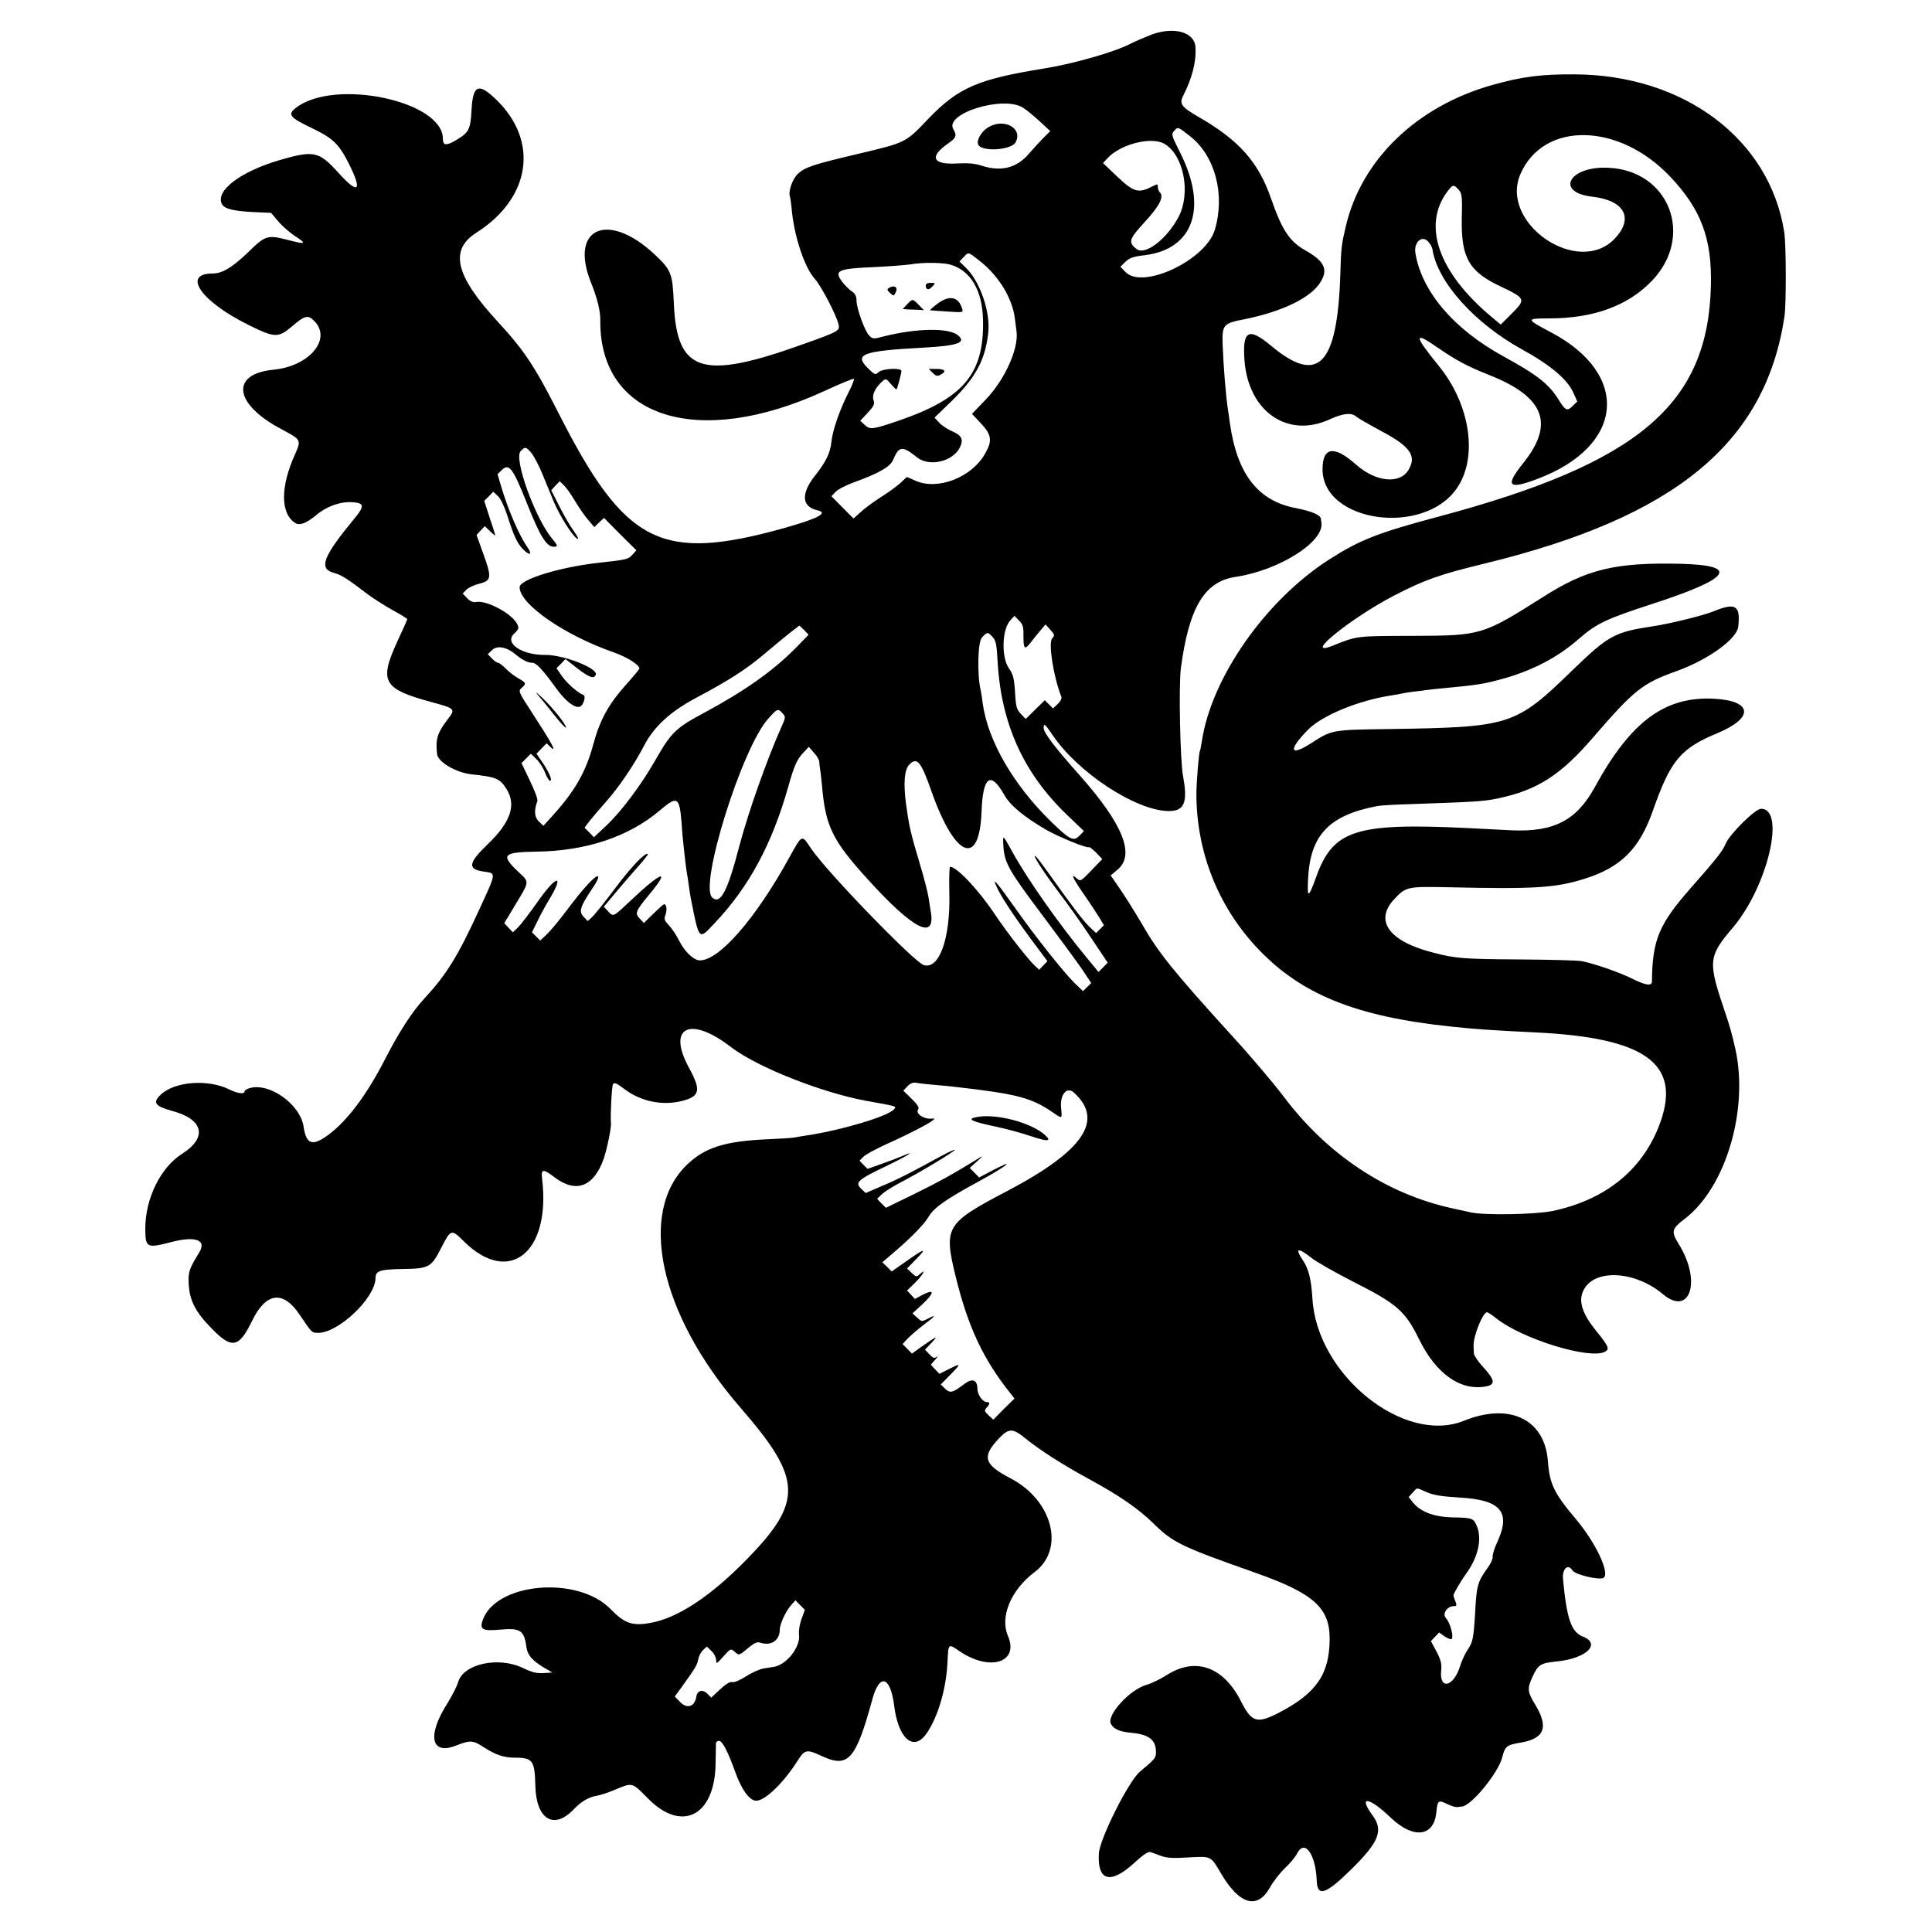
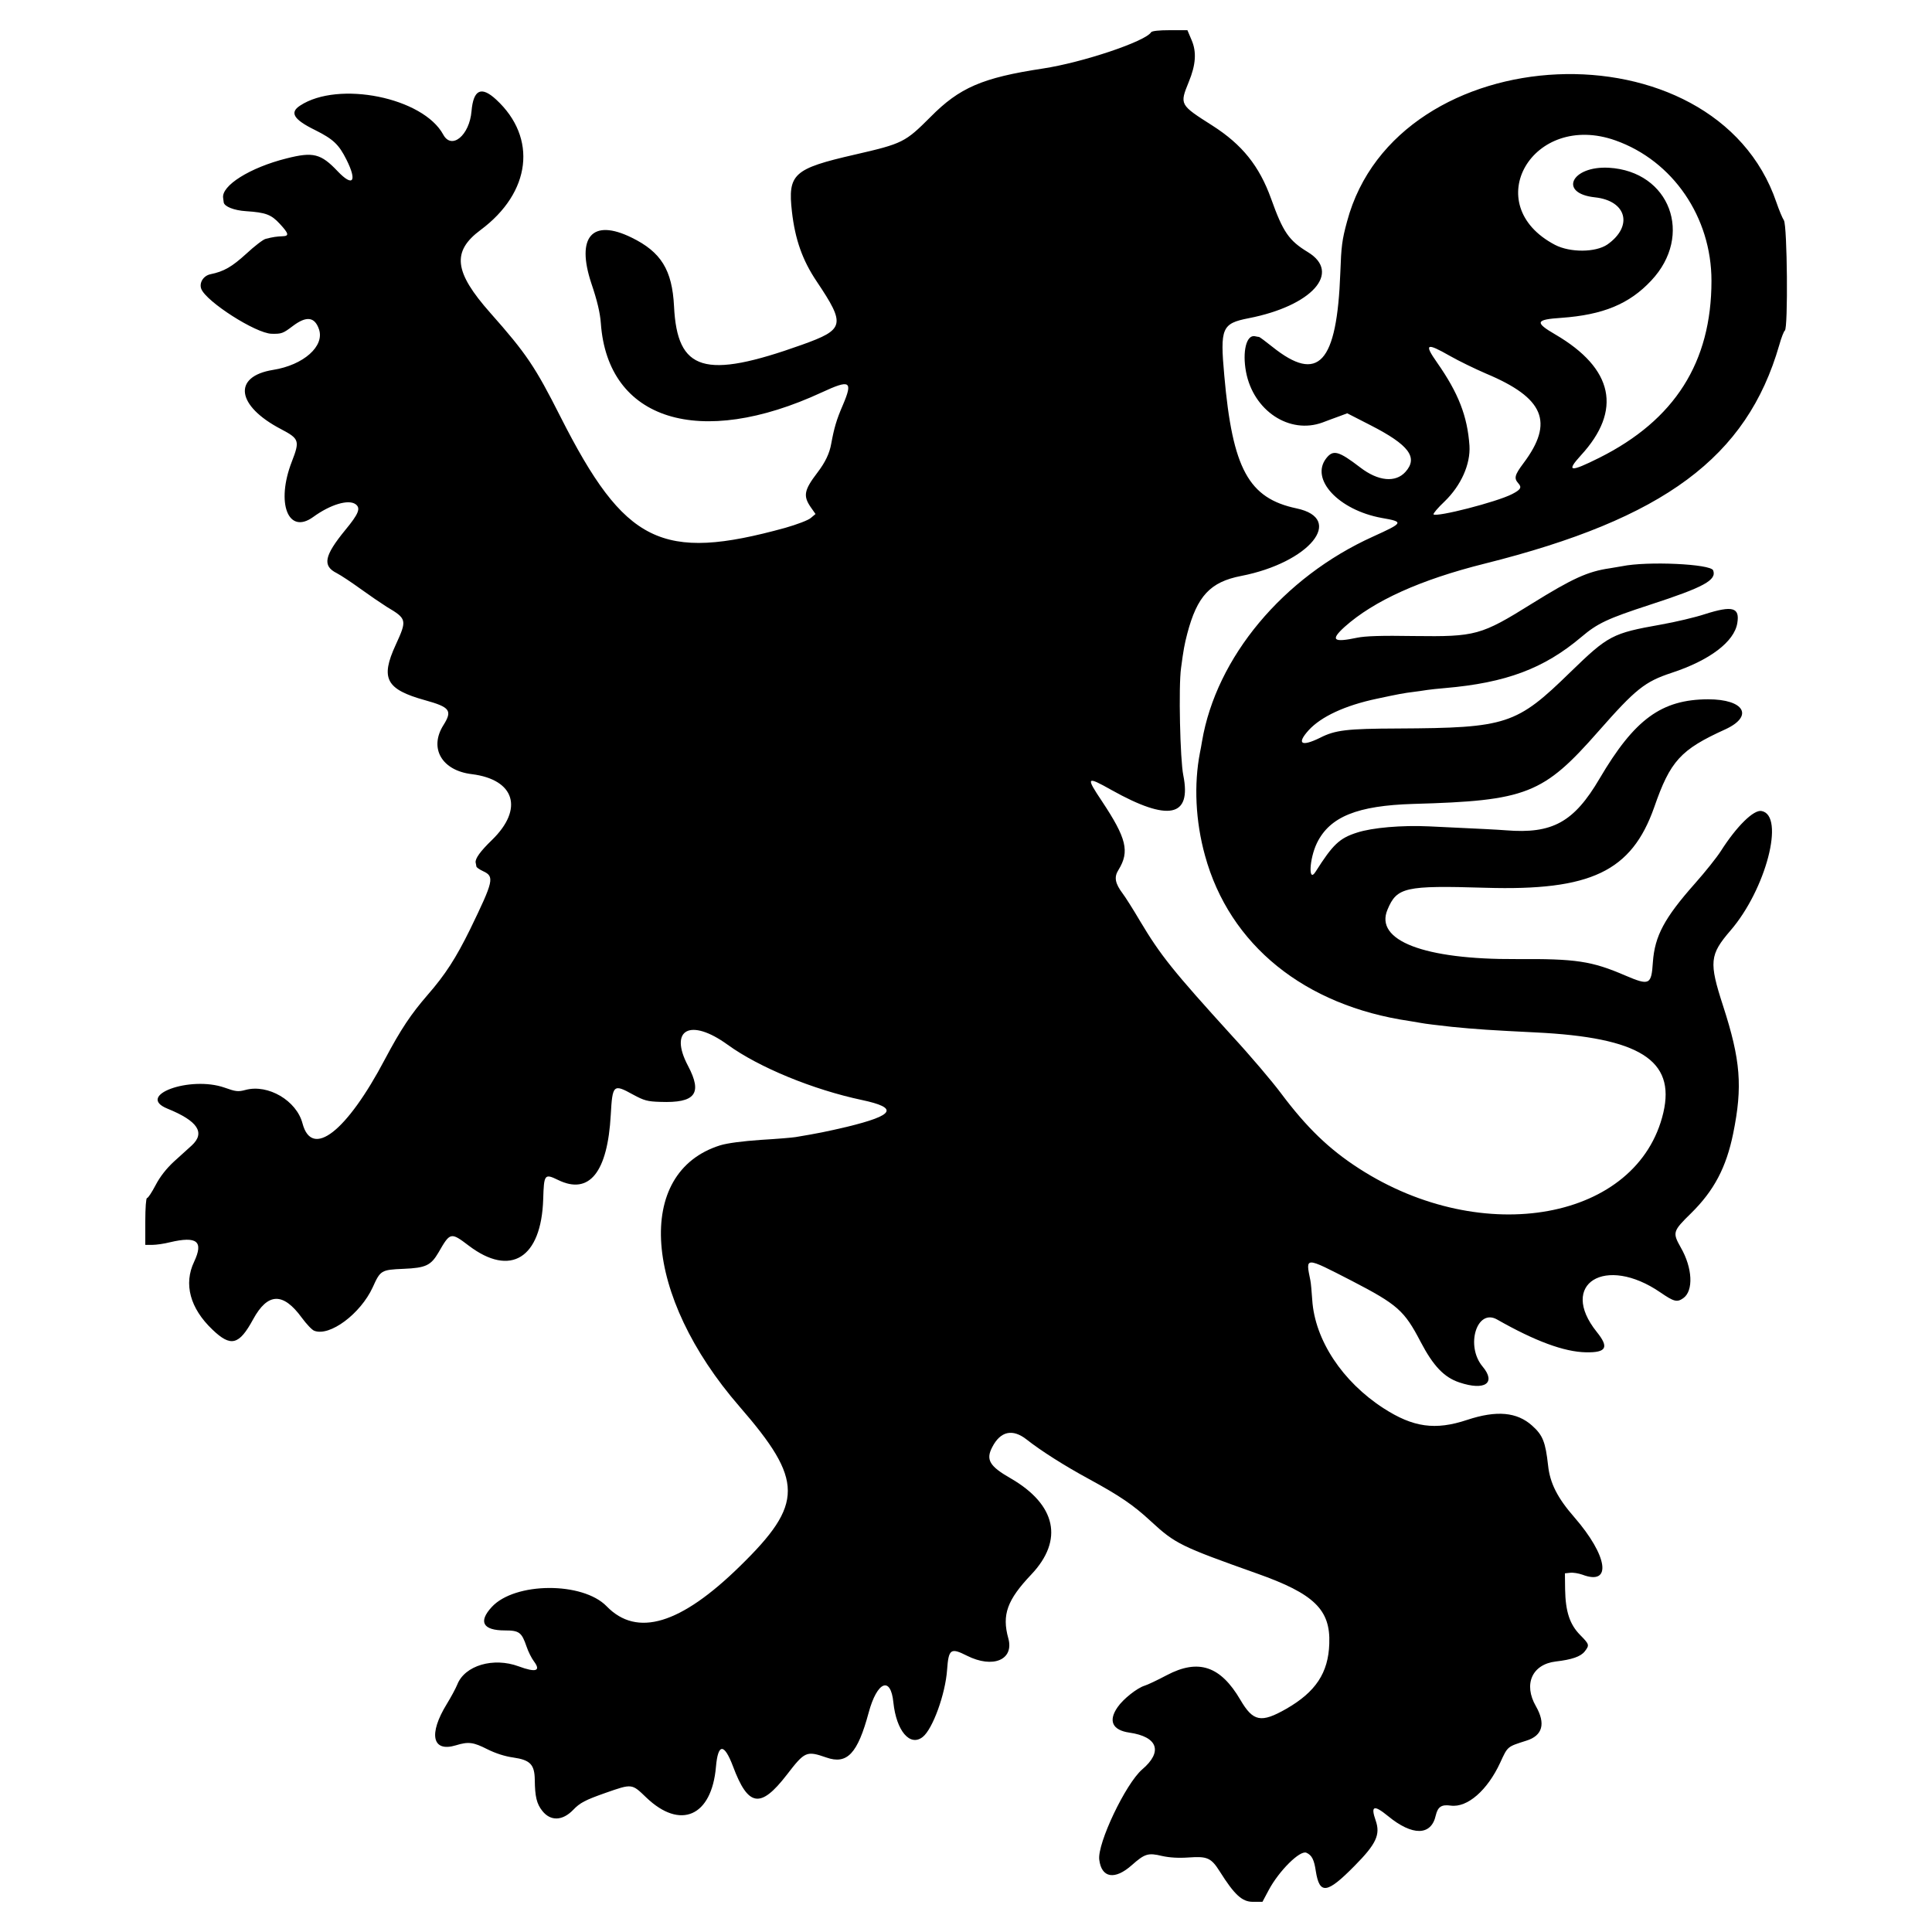
<svg xmlns="http://www.w3.org/2000/svg" width="64" height="64" viewBox="0 0 64 64">
  <g fill="currentColor" transform="translate(4.813 1.000) scale(0.062) translate(0,1000) scale(0.1,-0.1)">
-     <path d="M5375 9976 c-33 -13 -82 -34 -110 -48 -90 -46 -304 -107 -465 -133 -352 -57 -456 -102 -616 -268 -122 -129 -120 -127 -372 -187 -243 -57 -287 -72 -325 -107 -29 -28 -52 -92 -43 -121 3 -9 8 -46 11 -82 15 -140 68 -297 120 -356 36 -39 117 -195 129 -246 8 -34 1 -38 -190 -106 -540 -194 -674 -151 -690 218 -7 163 -14 179 -106 265 -247 229 -452 138 -338 -150 36 -89 52 -156 51 -208 -3 -520 524 -685 1197 -375 84 39 155 68 158 65 3 -3 -10 -36 -29 -73 -48 -95 -84 -200 -91 -262 -6 -61 -28 -107 -90 -185 -74 -95 -68 -164 15 -182 61 -14 4 -44 -177 -95 -660 -184 -850 -87 -1206 614 -127 250 -183 335 -327 491 -225 244 -257 381 -112 473 291 185 336 490 105 712 -94 91 -124 78 -131 -58 -5 -97 -14 -117 -70 -152 -62 -39 -83 -39 -83 0 0 202 -578 324 -784 166 -48 -37 -36 -52 90 -112 109 -53 140 -84 193 -190 73 -146 49 -164 -58 -45 -103 114 -130 120 -313 67 -211 -62 -346 -165 -308 -236 13 -25 64 -37 173 -42 l89 -4 39 -46 c21 -25 61 -60 89 -78 66 -43 59 -46 -41 -20 -106 27 -117 24 -208 -65 -86 -83 -140 -115 -191 -115 -167 0 -61 -151 194 -276 139 -69 157 -69 233 -4 66 57 84 61 119 23 90 -97 -32 -239 -221 -257 -232 -23 -212 -183 41 -317 108 -58 108 -57 74 -135 -79 -174 -78 -317 1 -367 24 -15 59 -2 112 42 57 48 129 73 194 69 63 -4 65 -21 13 -84 -172 -208 -196 -271 -111 -294 38 -10 71 -31 177 -112 27 -21 86 -58 131 -84 46 -25 83 -48 83 -51 0 -2 -23 -54 -52 -116 -100 -217 -79 -256 178 -326 132 -36 133 -37 89 -94 -55 -72 -65 -105 -56 -184 4 -43 101 -100 185 -109 131 -14 151 -22 187 -80 52 -85 21 -176 -102 -294 -105 -101 -109 -134 -17 -146 63 -9 64 -4 -26 -199 -117 -255 -176 -350 -297 -481 -63 -68 -134 -178 -205 -316 -97 -191 -202 -332 -303 -408 -87 -65 -121 -55 -135 41 -18 122 -188 241 -293 205 -13 -4 -23 -12 -23 -17 0 -15 -38 -10 -78 10 -114 58 -294 45 -369 -26 -46 -43 -32 -62 63 -88 166 -45 187 -142 50 -229 -115 -73 -196 -239 -196 -399 0 -102 8 -106 135 -73 131 35 194 13 154 -53 -56 -92 -60 -104 -57 -171 5 -88 36 -149 123 -237 107 -111 146 -103 215 40 75 155 167 166 256 32 64 -95 63 -95 98 -95 109 0 305 187 306 292 0 39 23 47 142 49 144 2 156 8 209 113 52 101 54 102 123 33 241 -237 464 -57 416 337 -6 53 5 54 68 6 115 -86 209 -49 262 102 16 47 41 167 38 187 -4 34 4 199 11 210 7 10 20 5 63 -28 88 -66 204 -89 310 -61 92 25 98 57 33 176 -119 218 5 280 224 111 140 -107 480 -242 721 -287 173 -31 164 -29 150 -46 -32 -37 -281 -112 -470 -140 -19 -3 -46 -7 -60 -10 -14 -3 -81 -7 -150 -10 -223 -10 -329 -44 -423 -133 -269 -255 -150 -802 283 -1301 332 -382 336 -501 31 -813 -191 -195 -368 -312 -513 -337 -97 -17 -137 -3 -213 75 -177 180 -615 140 -683 -62 -16 -48 1 -57 91 -49 110 11 132 -4 143 -92 6 -43 30 -72 93 -110 l46 -27 -47 -3 c-37 -2 -62 4 -110 27 -131 64 -321 22 -347 -77 -6 -20 -32 -72 -59 -115 -107 -169 -85 -274 46 -223 80 31 92 30 152 -9 62 -40 106 -55 167 -55 93 0 104 -16 107 -149 4 -181 99 -239 206 -126 40 42 80 65 124 72 17 3 58 16 91 30 100 42 94 43 181 -45 180 -183 356 -94 361 183 1 55 2 106 2 113 1 6 8 12 16 12 18 0 46 -53 87 -166 33 -94 77 -154 112 -154 48 0 148 97 224 218 36 56 47 58 126 21 142 -66 182 -21 271 304 38 140 96 123 116 -34 22 -178 104 -249 173 -150 61 88 105 237 112 380 5 104 3 102 66 59 162 -109 318 -59 257 83 -44 101 16 246 143 341 163 123 96 383 -128 500 -145 76 -156 116 -61 216 52 54 72 53 142 -4 78 -63 199 -140 335 -214 164 -89 264 -158 346 -238 106 -104 148 -124 554 -267 303 -108 389 -185 388 -351 -1 -188 -71 -290 -272 -394 -116 -60 -145 -51 -201 60 -95 188 -245 240 -400 140 -33 -21 -79 -43 -103 -50 -89 -23 -217 -162 -193 -209 16 -29 46 -42 110 -48 94 -9 131 -38 131 -103 0 -31 -4 -36 -86 -105 -60 -50 -214 -357 -219 -436 -9 -148 61 -168 188 -52 44 41 76 63 86 59 9 -2 34 -12 56 -20 31 -12 64 -14 147 -9 124 7 120 9 174 -83 98 -168 195 -198 262 -79 18 33 55 80 81 105 27 25 56 60 65 78 40 79 99 -2 105 -145 3 -89 48 -74 186 62 148 146 171 207 112 287 -79 108 -19 99 98 -13 121 -115 230 -102 243 29 6 64 11 68 59 44 21 -10 44 -17 51 -16 6 1 19 2 27 3 50 4 195 181 215 263 15 59 24 66 95 78 131 21 155 82 81 204 -42 70 -44 84 -12 153 29 61 41 68 125 77 159 15 242 94 142 133 -62 24 -86 94 -106 305 -6 57 26 87 50 49 14 -23 144 -54 166 -40 37 22 -42 189 -146 312 -118 140 -142 189 -151 312 -17 224 -205 314 -449 215 -320 -129 -786 246 -809 653 -7 106 -20 159 -52 206 -43 64 -26 69 46 12 27 -22 132 -81 232 -132 225 -114 270 -153 343 -302 92 -187 222 -279 360 -253 49 10 46 34 -15 101 -28 30 -50 63 -51 73 -1 9 -2 28 -2 42 -3 49 49 180 72 180 4 0 26 -14 47 -31 140 -112 501 -223 583 -180 26 14 20 29 -46 110 -81 100 -100 169 -63 229 65 105 274 90 418 -31 145 -122 208 68 87 264 -44 72 -42 83 35 142 215 168 337 579 266 902 -18 80 -29 121 -56 200 -92 271 -90 294 43 451 185 219 283 634 150 634 -31 0 -168 -135 -190 -188 -15 -38 -48 -79 -187 -237 -169 -192 -204 -277 -206 -497 0 -26 -32 -22 -101 12 -65 34 -211 84 -274 96 -22 4 -170 8 -330 9 -302 2 -343 5 -462 36 -238 60 -319 171 -209 287 60 65 71 67 276 63 472 -11 584 -4 740 45 194 61 293 159 365 364 95 270 147 332 347 415 195 82 185 172 -20 183 -262 14 -445 -121 -636 -470 -98 -180 -219 -243 -446 -233 -36 2 -141 7 -235 12 -600 29 -720 -10 -810 -264 -41 -113 -48 -113 -42 -3 12 232 115 337 372 385 17 3 98 8 180 10 339 12 383 14 460 30 212 44 337 124 513 329 216 250 262 287 442 351 170 61 324 172 331 238 13 114 -14 130 -132 82 -57 -23 -232 -66 -324 -80 -203 -30 -238 -49 -428 -233 -308 -299 -331 -306 -982 -316 -305 -4 -305 -4 -415 -75 -115 -74 -125 -38 -19 70 76 78 273 159 449 185 19 3 42 7 50 9 8 2 35 7 60 10 25 3 61 7 80 10 19 3 62 7 95 10 168 16 202 21 295 46 168 45 307 117 423 220 91 79 144 104 387 183 423 137 473 207 152 215 -350 8 -502 -29 -738 -180 -318 -201 -326 -204 -689 -205 -307 -1 -297 1 -432 -53 -164 -65 92 144 327 267 162 84 245 114 485 172 1020 248 1501 644 1603 1320 10 64 9 384 -1 450 -77 497 -535 842 -1122 844 -177 1 -278 -12 -435 -56 -406 -113 -703 -400 -786 -757 -23 -98 -25 -115 -29 -256 -16 -487 -118 -592 -370 -381 -121 101 -154 82 -142 -79 21 -273 231 -418 456 -314 69 32 116 37 140 15 9 -8 70 -43 135 -78 156 -83 190 -133 145 -208 -47 -77 -175 -64 -280 29 -117 104 -179 95 -179 -25 0 -284 541 -360 718 -101 113 165 72 444 -95 651 -137 168 -138 191 -5 98 98 -67 156 -98 269 -143 300 -118 355 -262 183 -475 -97 -121 -77 -141 82 -80 460 175 494 556 70 781 -137 72 -137 75 -13 75 239 0 422 67 551 201 229 239 92 591 -235 604 -211 9 -284 -133 -81 -155 170 -20 220 -115 118 -223 -197 -208 -620 83 -504 346 124 281 524 274 798 -14 167 -176 225 -332 219 -584 -15 -635 -385 -948 -1455 -1234 -323 -86 -420 -124 -583 -228 -341 -218 -631 -632 -682 -973 -4 -24 -8 -47 -10 -50 -6 -9 -19 -171 -19 -230 0 -304 112 -593 317 -815 234 -254 529 -375 1047 -429 131 -14 207 -19 450 -31 581 -28 774 -165 667 -474 -88 -252 -288 -419 -578 -480 -93 -19 -367 -24 -439 -7 -14 3 -59 13 -100 22 -349 77 -665 286 -899 598 -55 72 -177 217 -273 321 -316 348 -394 444 -485 603 -31 53 -81 133 -110 176 l-55 80 37 31 c95 79 28 244 -201 502 -131 147 -194 229 -194 254 0 29 6 24 49 -39 135 -199 441 -400 615 -404 87 -2 107 43 81 184 -16 85 -24 485 -12 578 43 326 126 464 292 489 231 34 474 187 459 289 -1 6 -2 16 -3 22 -2 20 -50 40 -131 56 -205 38 -316 181 -355 454 -3 25 -8 56 -10 70 -12 78 -24 227 -29 354 -3 101 4 110 114 131 204 41 358 115 409 199 42 68 22 111 -80 169 -86 49 -124 106 -184 277 -67 195 -171 312 -388 437 -92 53 -104 70 -81 114 47 93 70 180 65 258 -4 81 -115 112 -236 67z m-684 -391 c19 -12 60 -46 90 -74 l54 -50 -38 -38 c-20 -21 -54 -58 -75 -82 -65 -77 -149 -99 -253 -65 -36 12 -72 15 -129 12 -135 -8 -154 35 -49 108 41 28 46 42 27 74 -53 84 268 184 373 115z m893 -153 c132 -105 186 -309 131 -497 -47 -163 -386 -323 -478 -227 l-27 28 27 27 c23 21 43 28 105 35 259 33 335 254 188 546 -47 93 -49 101 -33 118 21 23 18 24 87 -30z m-143 -37 c106 -56 148 -264 79 -394 -63 -118 -178 -206 -224 -170 -46 36 -40 53 44 144 78 85 104 135 81 158 -6 6 -11 19 -11 29 0 17 -2 17 -28 4 -75 -39 -100 -32 -186 49 l-79 75 24 26 c67 73 228 116 300 79z m1576 -247 c18 -21 20 -35 17 -153 -4 -211 38 -285 209 -365 131 -62 134 -68 60 -142 l-61 -61 -50 42 c-282 236 -371 488 -235 669 29 38 33 39 60 10z m-162 -278 c11 -12 20 -29 22 -40 26 -174 225 -396 478 -535 154 -85 244 -161 276 -234 l20 -45 -25 -24 c-28 -29 -38 -25 -73 31 -53 86 -112 133 -296 234 -267 146 -438 348 -471 553 -9 58 36 97 69 60z m-2399 -101 c102 -79 176 -199 190 -308 4 -31 8 -63 9 -71 12 -91 -62 -256 -163 -362 l-75 -78 47 -50 c59 -63 63 -94 21 -166 -72 -124 -250 -193 -368 -142 l-48 21 -32 -30 c-18 -17 -64 -51 -104 -76 -39 -25 -89 -61 -110 -81 l-39 -35 -59 59 -59 60 23 24 c12 13 57 36 99 51 128 46 192 82 207 118 32 76 49 78 128 15 66 -53 193 -23 230 54 20 42 9 64 -46 87 -23 10 -53 30 -66 45 l-24 26 95 92 c126 124 176 218 192 362 12 110 -44 274 -120 347 l-34 33 22 23 c27 29 22 30 84 -18z m-157 -21 c110 -30 174 -138 177 -298 6 -284 -103 -415 -441 -533 -149 -51 -162 -53 -191 -26 l-24 22 40 43 c34 37 38 47 31 67 -10 26 8 66 46 100 20 17 21 17 47 -14 15 -17 28 -30 30 -28 5 7 26 86 26 98 0 18 -100 14 -122 -6 -17 -16 -20 -15 -53 17 -82 79 -39 96 295 114 181 10 229 27 182 66 -50 41 -220 38 -396 -6 -56 -15 -60 -14 -78 4 -24 24 -68 146 -68 188 0 22 -7 36 -24 48 -14 8 -37 32 -52 51 -46 61 -24 71 166 79 85 4 175 11 200 15 64 11 167 10 209 -1z m-2236 -1007 c13 -16 39 -65 57 -108 18 -43 45 -110 61 -149 33 -79 106 -195 129 -202 7 -3 -2 17 -22 44 -20 27 -54 87 -77 133 l-42 83 22 24 23 24 22 -21 c13 -12 39 -49 59 -83 20 -33 51 -79 70 -101 l34 -40 26 25 26 24 86 -87 87 -86 -23 -25 c-22 -24 -29 -25 -181 -42 -207 -23 -420 -89 -420 -130 0 -91 242 -258 505 -349 70 -25 135 -66 135 -86 0 -3 -34 -44 -75 -90 -90 -101 -136 -185 -170 -310 -40 -150 -98 -253 -220 -387 l-48 -53 -24 23 c-24 22 -27 60 -8 109 3 9 -14 56 -40 109 l-45 94 25 25 25 25 30 -29 c16 -15 37 -48 46 -72 9 -24 21 -43 26 -43 15 0 -2 40 -38 95 l-34 49 27 28 27 28 24 -23 c33 -29 2 27 -104 190 -71 109 -72 112 -53 129 26 23 25 27 -18 51 -21 12 -51 35 -67 52 -17 17 -35 31 -41 31 -6 0 -21 10 -33 23 l-22 23 23 22 c27 26 77 17 124 -22 37 -31 67 -46 91 -46 21 0 55 -36 130 -140 49 -67 99 -105 125 -94 18 7 33 57 18 62 -27 9 -89 63 -115 101 l-29 42 24 24 24 25 65 -51 c62 -48 89 -57 97 -32 12 34 -175 107 -271 105 -124 -1 -219 63 -166 113 27 26 28 30 16 54 -29 55 -162 126 -218 116 -17 -3 -32 3 -48 20 l-24 25 20 21 c11 11 42 25 70 32 64 16 66 33 19 162 l-35 98 22 24 22 23 28 -27 c15 -15 28 -25 28 -22 0 2 -13 45 -30 94 l-29 90 24 24 24 25 25 -23 c15 -14 35 -57 52 -109 33 -106 54 -150 88 -181 33 -31 44 -21 18 16 -45 64 -106 206 -142 330 l-18 61 24 23 c38 36 58 10 134 -181 69 -174 104 -230 142 -230 24 0 23 6 -8 43 -90 107 -206 426 -169 467 24 26 29 25 58 -9z m2629 -980 c0 -69 7 -74 40 -31 13 17 35 45 51 63 l27 32 26 -29 c23 -26 24 -29 9 -46 -21 -24 8 -208 49 -310 4 -10 -3 -25 -19 -40 l-25 -24 -22 22 -22 22 -51 -50 -51 -50 -26 27 c-23 25 -27 39 -31 117 -5 74 -10 94 -33 127 -41 60 -37 208 8 256 l22 24 24 -25 c21 -20 25 -34 24 -85z m-1212 -57 c-124 -126 -273 -232 -492 -350 -152 -81 -178 -106 -258 -246 -79 -140 -190 -287 -271 -362 l-62 -58 -25 26 -25 25 27 36 c16 20 55 66 88 103 69 78 149 196 203 299 51 100 140 182 273 253 186 99 271 154 373 240 55 47 119 99 142 117 l42 32 25 -24 24 -25 -64 -66z m1047 54 c18 -19 22 -41 27 -133 19 -331 138 -594 370 -817 l91 -87 -24 -25 c-30 -32 -52 -22 -150 74 -203 197 -340 435 -367 635 -3 28 -8 59 -11 70 -19 84 -15 257 7 280 29 31 31 31 57 3z m-1122 -408 c17 -19 17 -22 -8 -77 -77 -173 -176 -454 -222 -628 -64 -247 -102 -319 -146 -279 -71 64 159 800 299 955 50 56 52 56 77 29z m196 -258 c0 -9 2 -26 4 -37 2 -11 7 -49 10 -85 19 -225 55 -298 248 -510 243 -268 363 -327 333 -165 -2 11 -7 42 -11 70 -4 27 -24 106 -45 175 -52 175 -58 200 -76 330 -14 110 -8 181 19 207 41 41 62 15 118 -145 125 -354 256 -407 267 -108 7 189 48 220 121 91 32 -57 104 -117 224 -187 68 -39 220 -101 229 -93 2 3 19 -11 38 -29 l33 -35 -58 -60 c-55 -58 -59 -60 -77 -44 -36 33 -25 6 32 -77 33 -47 71 -105 86 -129 l26 -43 -21 -21 -21 -21 -36 34 c-35 34 -100 120 -219 288 -33 46 -63 86 -69 89 -20 13 43 -85 123 -191 47 -61 125 -171 174 -245 l89 -133 -24 -25 -25 -25 -65 79 c-148 179 -318 421 -397 566 -51 92 -50 91 -46 24 6 -87 31 -130 207 -364 92 -123 189 -255 215 -293 l47 -71 -22 -22 -22 -21 -41 39 c-58 56 -210 247 -318 400 -110 155 -132 179 -96 105 28 -57 110 -178 209 -309 l56 -75 -22 -23 -22 -23 -24 22 c-37 35 -153 184 -212 273 -87 131 -204 255 -240 255 -4 0 -6 -64 -4 -142 6 -240 -54 -409 -137 -383 -52 17 -518 498 -602 623 -51 76 -46 78 -117 -50 -179 -325 -373 -548 -477 -548 -32 0 -81 46 -110 104 -14 28 -38 65 -54 82 -26 27 -28 34 -20 57 10 26 6 57 -7 57 -4 0 -29 -23 -57 -50 l-51 -50 -23 24 c-26 28 -22 39 54 131 114 137 63 120 -98 -32 -99 -93 -95 -92 -125 -60 l-22 24 62 74 c34 41 88 103 119 138 32 36 57 67 54 69 -12 12 -89 -68 -174 -182 -54 -72 -109 -141 -123 -154 l-24 -22 -22 23 c-27 28 -19 53 47 152 26 38 36 61 29 64 -15 5 -80 -66 -168 -184 -37 -49 -84 -106 -104 -125 l-36 -34 -22 22 -22 22 28 57 c15 32 43 83 61 113 90 148 41 138 -63 -13 -40 -56 -85 -115 -100 -130 l-28 -27 -23 24 -23 25 50 83 c89 149 88 131 18 198 -87 84 -73 98 101 101 267 3 495 79 662 220 93 80 105 73 116 -62 3 -49 8 -102 10 -117 2 -15 6 -52 9 -82 3 -30 8 -64 10 -75 2 -11 7 -40 10 -65 3 -25 8 -54 10 -65 46 -232 42 -228 127 -137 184 193 308 424 395 732 31 111 46 145 83 183 l26 28 27 -31 c16 -16 28 -38 29 -48z m614 -1727 c39 -3 86 -8 105 -10 335 -38 413 -58 527 -136 54 -37 52 -38 46 24 -7 69 31 115 68 81 164 -148 53 -312 -359 -528 -326 -171 -337 -190 -272 -456 66 -269 147 -441 292 -623 l22 -28 -57 -56 -56 -57 -26 24 c-22 21 -23 25 -10 40 19 21 19 30 2 30 -23 0 -51 39 -51 72 -1 47 -27 57 -68 26 -65 -49 -77 -52 -104 -27 l-24 23 52 53 c59 60 58 63 -11 28 l-48 -24 -23 24 -23 25 24 27 c13 15 17 22 8 15 -13 -10 -20 -7 -39 13 l-24 25 35 37 c38 40 30 37 -51 -19 l-54 -39 -25 26 -25 25 29 31 c17 17 56 51 88 75 62 46 66 55 15 28 -29 -15 -31 -14 -54 7 l-25 23 51 47 c69 64 69 87 -1 50 l-37 -20 -21 23 -21 22 36 35 c42 40 73 88 35 55 -21 -19 -21 -19 -46 4 l-25 24 47 48 c62 63 49 61 -49 -8 l-80 -56 -25 25 -25 24 63 54 c89 76 161 149 184 189 28 48 91 93 270 190 150 82 207 128 68 56 l-68 -36 -25 26 -25 25 40 36 c31 28 34 32 10 17 -142 -87 -210 -125 -344 -191 l-154 -75 -24 24 -23 24 27 26 c16 14 62 43 103 64 102 53 291 167 285 172 -2 2 -35 -13 -72 -33 -153 -84 -232 -125 -316 -160 l-88 -38 -24 23 c-35 33 -19 48 132 120 113 54 173 92 86 54 -21 -9 -71 -28 -111 -42 l-73 -26 -22 22 -21 22 20 20 c11 12 63 40 115 64 177 80 299 147 255 141 -43 -7 -95 27 -76 50 6 8 -4 25 -35 55 l-45 44 22 23 c16 17 30 22 48 19 14 -3 57 -8 95 -11z m2631 -2176 c36 -16 78 -23 175 -29 221 -12 276 -76 204 -235 -16 -33 -27 -69 -26 -80 1 -12 -9 -36 -23 -55 -58 -81 -63 -96 -71 -250 -8 -131 -12 -153 -40 -194 -14 -20 -32 -60 -41 -89 -35 -111 -112 -126 -100 -19 3 34 -2 55 -25 99 l-30 56 22 23 22 23 28 -20 c16 -11 33 -18 38 -15 14 9 -7 88 -30 112 -21 23 7 64 44 64 14 0 15 4 6 28 -6 15 -10 28 -10 30 3 12 40 76 66 112 66 90 88 186 60 256 -18 44 -25 46 -129 48 -101 2 -174 30 -215 82 l-21 27 22 24 c26 28 16 27 74 2z m-3340 -678 c-10 -28 -16 -65 -13 -84 8 -64 -64 -158 -132 -171 -14 -2 -42 -7 -61 -10 -20 -4 -60 -22 -90 -41 -32 -21 -63 -34 -74 -31 -12 3 -34 -10 -65 -39 l-47 -44 -22 22 c-25 24 -53 16 -58 -17 -8 -54 -50 -67 -87 -28 l-28 29 36 49 c74 103 84 120 89 148 3 17 14 39 25 50 l21 20 25 -24 c14 -13 25 -35 25 -48 0 -23 3 -21 39 19 37 42 39 43 58 27 26 -23 24 -24 74 18 31 26 48 34 63 29 59 -20 105 11 106 68 0 32 33 102 63 135 l21 23 25 -26 25 -25 -18 -49z M4502 9480 c-40 -25 -67 -79 -48 -97 32 -34 176 -21 196 18 41 76 -64 132 -148 79z M4170 8636 c0 -24 16 -27 35 -6 18 19 17 20 -8 20 -17 0 -27 -5 -27 -14z M3972 8622 c-10 -7 -8 -13 7 -26 19 -17 20 -17 30 2 15 29 -7 43 -37 24z M4232 8538 c-23 -17 -40 -33 -39 -34 1 -1 42 -4 90 -7 87 -6 88 -6 81 16 -19 64 -69 73 -132 25z M4070 8535 l-23 -25 29 -2 c16 0 41 -2 56 -2 l28 -2 -27 28 c-33 34 -34 34 -63 3z M4207 8169 c17 -17 24 -19 42 -10 33 18 25 31 -21 31 l-42 0 21 -21z M2096 6450 c17 -19 57 -68 88 -108 32 -40 60 -71 63 -68 8 8 -71 108 -128 161 -31 28 -40 35 -23 15z M4443 4193 c-57 -11 -32 -23 109 -53 53 -11 135 -34 182 -50 89 -30 111 -27 73 7 -72 66 -261 116 -364 96z" />
+     <path d="M5374 9989 c-30 -49 -367 -162 -579 -194 -323 -49 -445 -102 -600 -259 -135 -135 -148 -142 -405 -201 -327 -75 -358 -103 -335 -305 17 -148 56 -259 132 -372 156 -233 150 -257 -79 -339 -520 -186 -666 -142 -683 206 -10 194 -69 290 -227 367 -210 103 -297 4 -215 -244 32 -94 47 -159 51 -214 37 -519 527 -672 1181 -369 151 70 167 61 112 -68 -34 -78 -47 -124 -62 -206 -9 -52 -32 -100 -74 -155 -71 -93 -77 -124 -36 -184 l26 -37 -25 -21 c-13 -12 -74 -35 -137 -53 -661 -182 -857 -85 -1201 594 -135 267 -181 336 -375 555 -194 219 -206 328 -51 443 269 200 304 492 83 696 -80 74 -122 54 -132 -62 -11 -129 -106 -208 -151 -125 -107 198 -560 290 -765 155 -57 -37 -35 -74 79 -130 98 -49 128 -77 169 -159 58 -116 35 -148 -47 -62 -90 95 -131 105 -273 69 -196 -49 -350 -146 -339 -212 1 -7 2 -17 3 -23 3 -22 55 -43 119 -47 106 -7 135 -18 181 -68 48 -52 51 -65 14 -66 -29 -1 -52 -4 -90 -14 -13 -3 -60 -39 -104 -80 -76 -69 -118 -94 -191 -109 -38 -8 -61 -46 -49 -78 26 -68 291 -238 376 -240 53 -1 60 1 114 42 72 54 116 49 139 -18 31 -90 -82 -191 -245 -217 -218 -35 -197 -192 43 -317 97 -51 100 -62 57 -173 -86 -221 -20 -393 114 -296 92 67 189 96 227 68 28 -21 16 -51 -55 -137 -113 -138 -124 -192 -46 -231 23 -12 80 -50 127 -84 47 -34 110 -77 140 -96 108 -64 109 -70 48 -203 -83 -180 -52 -238 157 -296 133 -37 147 -55 98 -133 -78 -123 -9 -243 152 -262 230 -29 278 -186 107 -352 -62 -60 -90 -99 -87 -120 2 -7 3 -17 4 -21 0 -5 16 -16 35 -25 63 -29 58 -50 -69 -312 -75 -152 -131 -240 -227 -350 -89 -103 -142 -182 -227 -342 -205 -389 -391 -534 -441 -344 -32 122 -184 211 -304 179 -40 -11 -53 -9 -112 12 -185 65 -478 -42 -306 -112 163 -66 204 -129 130 -197 -18 -16 -61 -55 -95 -86 -40 -37 -74 -80 -98 -126 -20 -38 -40 -69 -46 -69 -5 0 -9 -53 -9 -125 l0 -125 38 0 c20 0 63 6 94 14 145 34 180 5 129 -104 -57 -119 -22 -249 98 -363 98 -94 142 -83 217 55 78 143 160 146 260 9 25 -34 55 -66 67 -70 83 -32 247 91 312 232 41 91 45 94 165 99 119 5 146 18 187 88 62 108 65 109 161 36 224 -170 388 -67 398 248 4 133 7 138 79 103 167 -82 265 40 282 348 9 162 14 166 119 108 59 -32 77 -37 145 -39 188 -7 227 44 149 192 -104 196 12 258 212 113 167 -121 457 -240 717 -295 197 -42 175 -81 -79 -143 -111 -26 -155 -35 -275 -55 -17 -3 -101 -10 -186 -15 -99 -7 -177 -17 -217 -29 -461 -144 -413 -802 103 -1396 343 -395 344 -519 3 -852 -318 -312 -551 -382 -713 -215 -128 132 -491 130 -614 -4 -73 -79 -47 -125 70 -125 77 0 90 -10 116 -86 9 -27 27 -63 40 -80 38 -51 10 -60 -82 -26 -135 50 -288 5 -328 -97 -9 -22 -34 -68 -56 -104 -99 -161 -78 -259 48 -221 68 21 94 17 169 -21 44 -22 94 -38 138 -44 90 -13 114 -37 115 -119 1 -90 10 -128 40 -166 44 -56 108 -54 165 5 36 38 65 53 173 91 143 50 140 50 218 -25 182 -174 349 -101 372 164 11 127 44 127 91 3 81 -217 147 -227 287 -46 97 126 105 130 212 93 111 -39 167 21 226 240 45 167 118 197 132 54 16 -152 89 -238 157 -184 53 42 121 229 130 359 8 111 19 119 106 75 139 -70 253 -22 221 93 -35 126 -6 205 123 341 174 184 133 373 -111 514 -112 64 -133 99 -98 166 44 86 109 100 184 41 76 -60 202 -140 331 -210 169 -92 239 -140 333 -227 130 -120 159 -134 567 -279 305 -108 393 -193 386 -375 -5 -156 -73 -258 -230 -348 -135 -77 -177 -68 -245 48 -106 181 -224 221 -393 132 -51 -27 -104 -52 -118 -56 -40 -12 -115 -71 -145 -115 -51 -73 -28 -123 63 -136 152 -22 180 -102 68 -197 -88 -76 -240 -395 -229 -482 12 -98 83 -110 174 -29 69 61 87 67 161 49 41 -9 88 -12 144 -8 98 7 119 -2 165 -75 78 -124 119 -162 176 -162 l52 0 33 62 c54 102 168 216 202 200 29 -13 41 -37 50 -98 20 -127 60 -121 206 27 117 118 140 168 114 243 -28 80 -10 86 66 24 130 -107 231 -106 255 4 11 46 31 59 80 52 89 -12 196 82 264 229 41 89 37 85 140 118 87 27 104 91 51 184 -68 118 -20 224 106 239 86 10 133 26 155 54 26 34 25 37 -25 88 -55 56 -78 124 -80 244 l-1 85 28 3 c16 2 45 -3 65 -10 160 -61 137 100 -43 307 -90 103 -130 182 -140 277 -14 125 -28 161 -85 212 -81 73 -190 83 -347 31 -171 -57 -289 -40 -447 62 -220 142 -367 365 -381 578 -3 44 -7 91 -10 105 -26 128 -32 128 221 -2 245 -127 281 -159 368 -326 68 -130 126 -190 207 -217 137 -46 198 -3 124 85 -93 111 -30 313 78 251 202 -115 358 -173 475 -175 109 -2 124 26 57 109 -206 257 46 413 340 211 73 -50 89 -54 122 -31 56 39 50 162 -13 271 -45 80 -43 87 55 183 123 121 188 245 225 426 51 251 40 392 -54 682 -76 234 -72 273 40 403 189 219 292 614 166 638 -42 9 -134 -82 -218 -214 -21 -33 -83 -111 -139 -174 -163 -184 -214 -280 -224 -419 -8 -122 -18 -127 -147 -72 -181 78 -264 90 -583 88 -492 -3 -758 99 -688 264 50 120 93 130 523 117 563 -17 781 87 902 430 86 248 141 308 379 416 155 71 103 161 -91 161 -249 -1 -393 -106 -580 -424 -137 -233 -252 -296 -500 -276 -53 4 -112 7 -410 21 -148 7 -305 -7 -385 -33 -95 -30 -130 -64 -222 -209 -40 -64 -34 68 7 153 69 141 216 200 515 209 606 17 694 52 990 389 198 225 247 264 389 311 205 67 336 167 352 266 14 84 -25 95 -173 48 -51 -17 -157 -42 -236 -56 -259 -46 -281 -58 -482 -253 -289 -282 -340 -299 -921 -302 -274 -1 -336 -8 -418 -50 -100 -49 -126 -32 -60 41 66 72 193 132 364 168 117 25 143 30 200 37 25 3 56 8 70 10 14 2 57 7 95 10 325 28 528 104 728 273 86 73 139 98 366 172 289 94 358 132 338 184 -13 34 -351 50 -487 22 -14 -2 -43 -7 -65 -11 -118 -17 -199 -54 -415 -188 -274 -171 -302 -178 -630 -174 -175 3 -262 0 -305 -9 -128 -27 -145 -13 -67 58 157 140 405 252 749 338 958 240 1400 568 1573 1167 11 40 25 75 30 78 18 11 13 561 -5 589 -8 12 -26 55 -40 96 -329 967 -2029 891 -2294 -102 -27 -99 -31 -133 -36 -273 -18 -486 -117 -594 -364 -396 -35 28 -66 51 -70 52 -3 0 -14 2 -23 4 -45 8 -67 -82 -47 -190 39 -208 232 -336 409 -271 25 10 65 24 89 33 l43 16 125 -64 c205 -105 255 -172 186 -249 -53 -59 -146 -50 -242 24 -115 88 -144 96 -181 49 -88 -112 66 -277 296 -319 120 -21 118 -25 -47 -100 -480 -217 -837 -645 -913 -1094 -3 -19 -8 -46 -11 -60 -33 -170 -24 -366 27 -550 131 -478 532 -802 1093 -884 23 -4 52 -9 65 -11 14 -3 86 -12 160 -20 131 -13 208 -18 450 -30 553 -27 746 -148 681 -428 -134 -575 -963 -727 -1626 -299 -160 103 -280 219 -417 402 -47 63 -164 201 -260 305 -318 350 -383 431 -493 615 -37 63 -79 129 -92 146 -42 56 -48 89 -23 128 60 98 43 168 -89 367 -87 130 -83 135 52 59 304 -170 428 -145 383 79 -17 83 -26 475 -12 573 13 98 18 125 33 183 53 202 123 277 288 309 365 71 557 306 296 361 -256 54 -342 211 -386 710 -23 254 -13 278 130 306 338 66 497 243 317 353 -102 62 -133 107 -197 286 -63 175 -155 289 -313 390 -176 112 -176 112 -127 233 38 92 43 161 15 225 l-22 52 -94 0 c-58 0 -95 -4 -100 -11z m2481 -578 c307 -109 513 -410 513 -750 0 -435 -196 -744 -600 -946 -156 -78 -178 -75 -98 13 222 241 175 464 -136 646 -112 65 -106 80 31 89 224 16 364 74 481 199 228 242 100 584 -226 603 -201 11 -271 -137 -75 -158 170 -18 206 -154 67 -252 -63 -43 -199 -44 -280 -2 -410 215 -120 715 323 558z m-885 -1151 c49 -28 136 -70 194 -95 310 -130 364 -259 200 -478 -48 -64 -52 -81 -28 -108 20 -22 13 -34 -34 -58 -82 -42 -402 -124 -419 -108 -3 4 23 35 59 69 88 85 139 199 133 298 -11 158 -59 281 -173 444 -71 101 -58 108 68 36z" />
  </g>
</svg>
